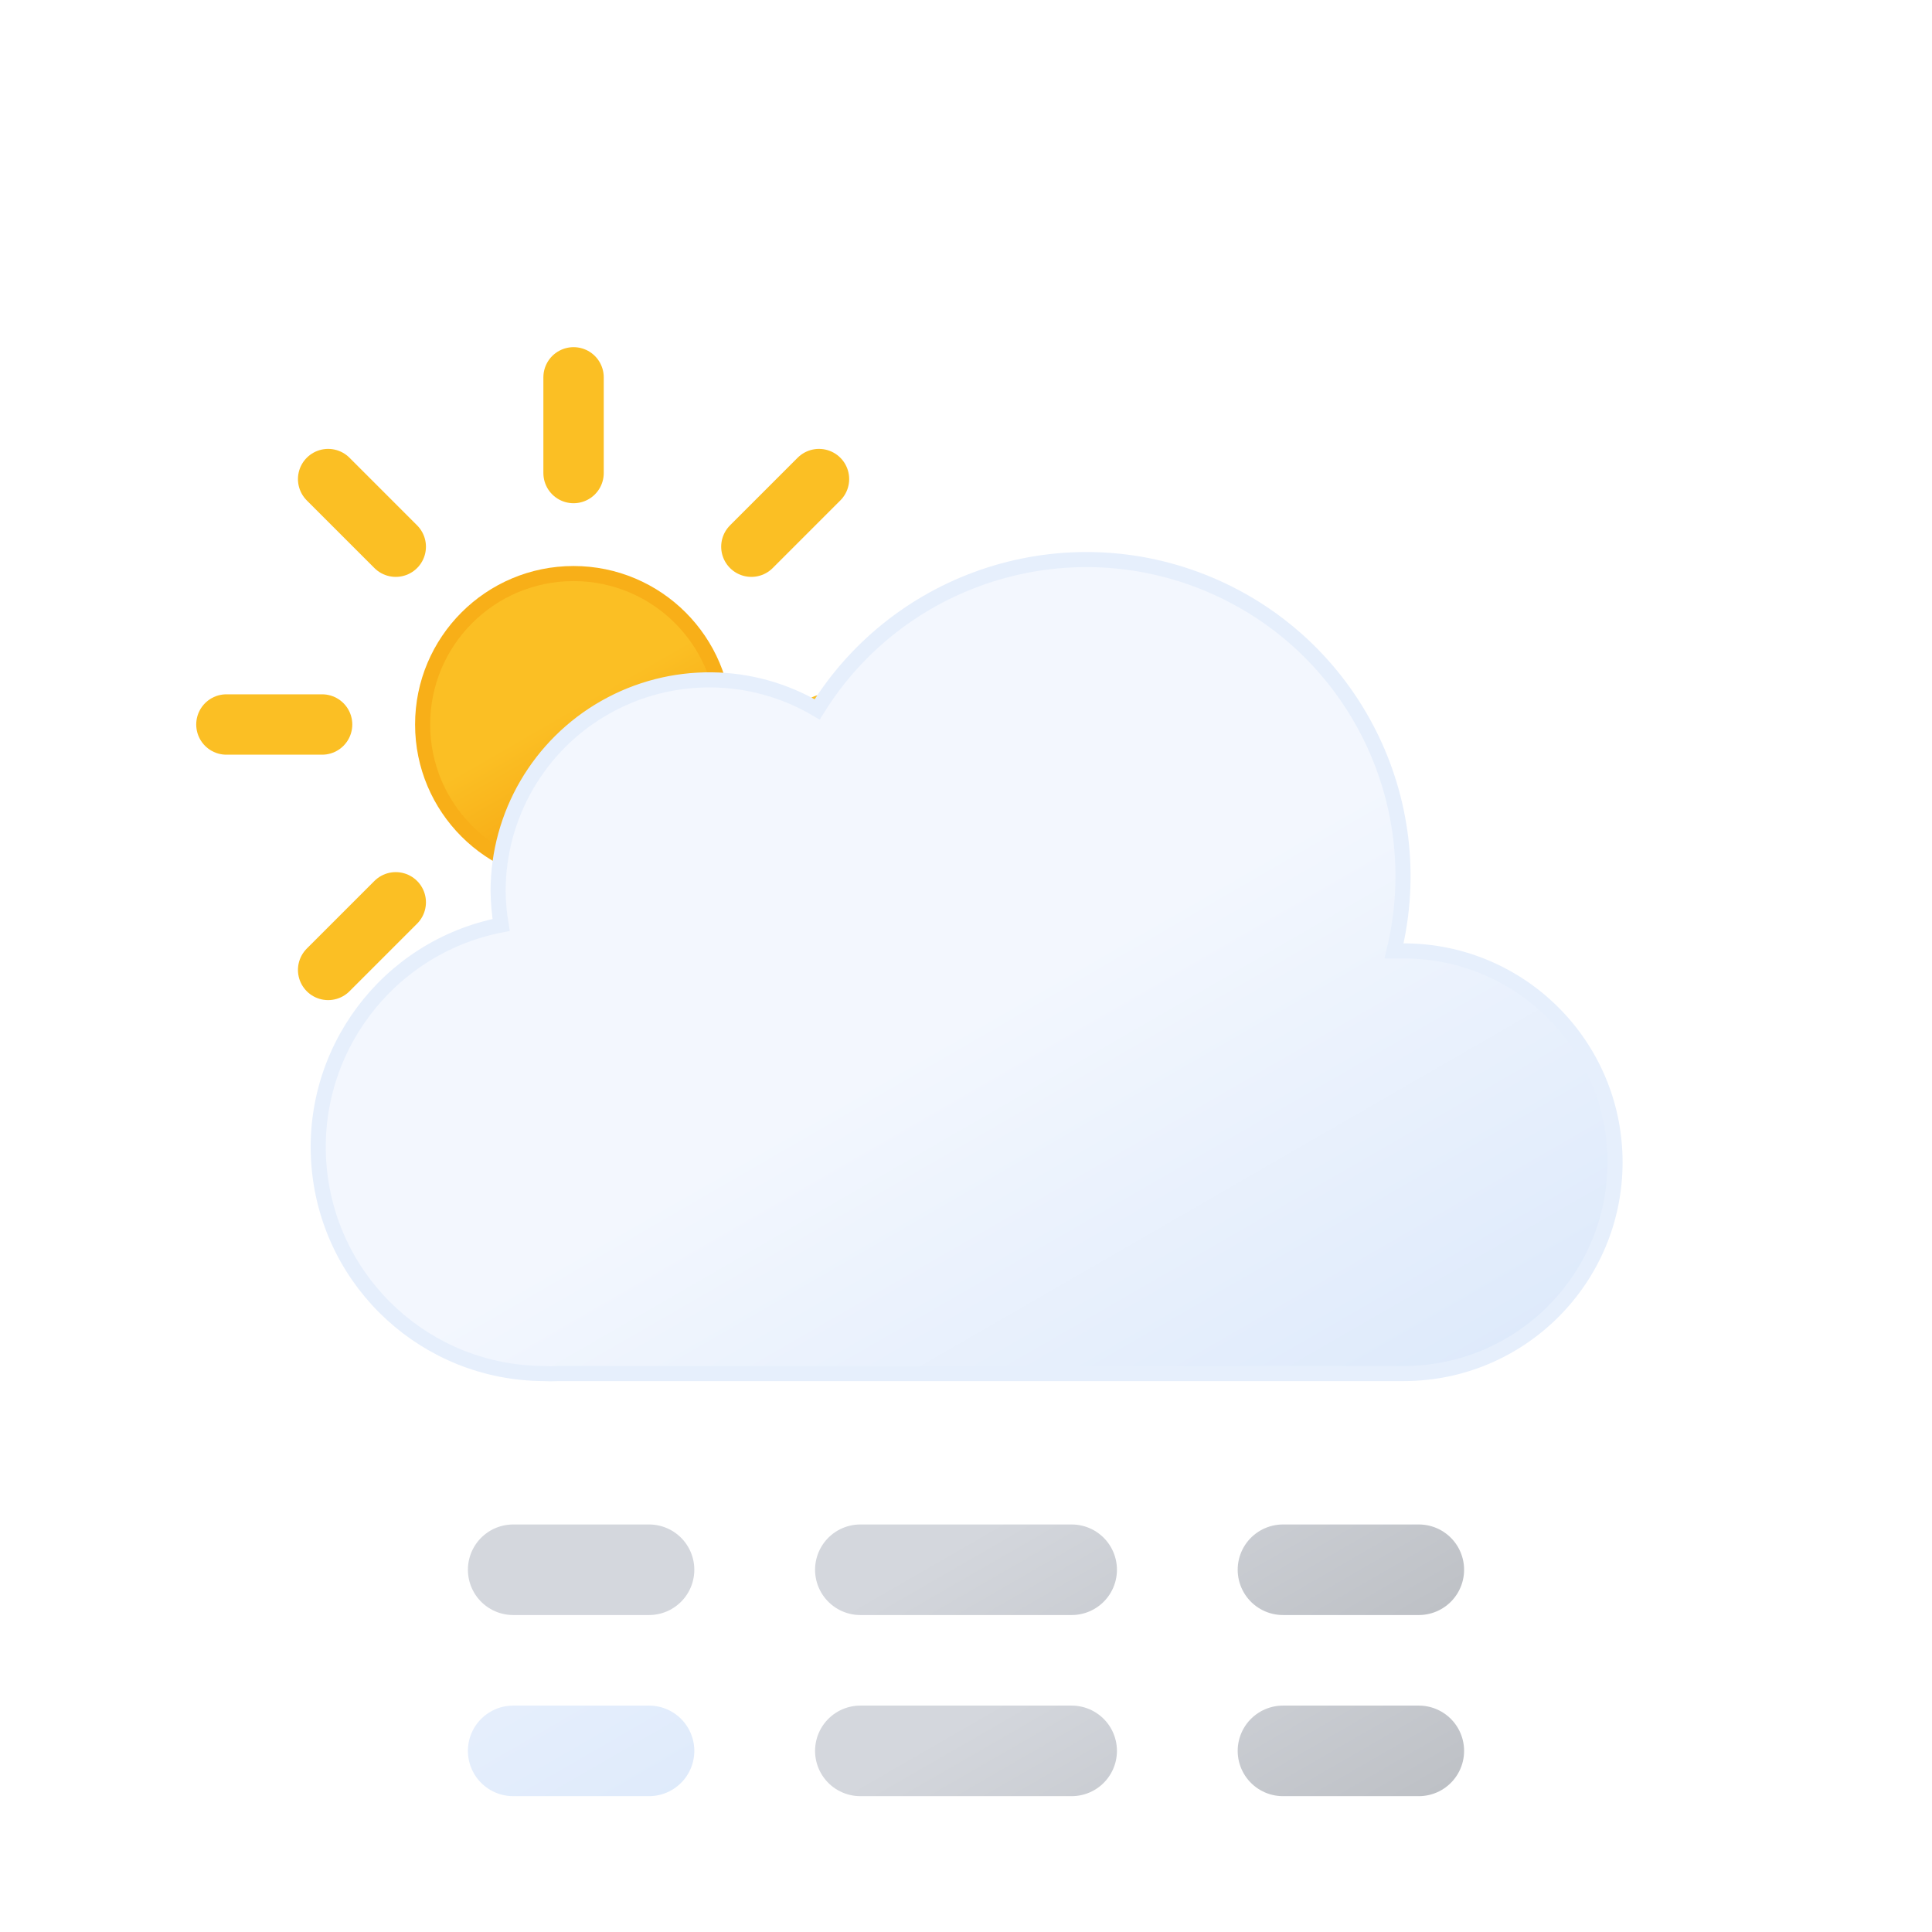
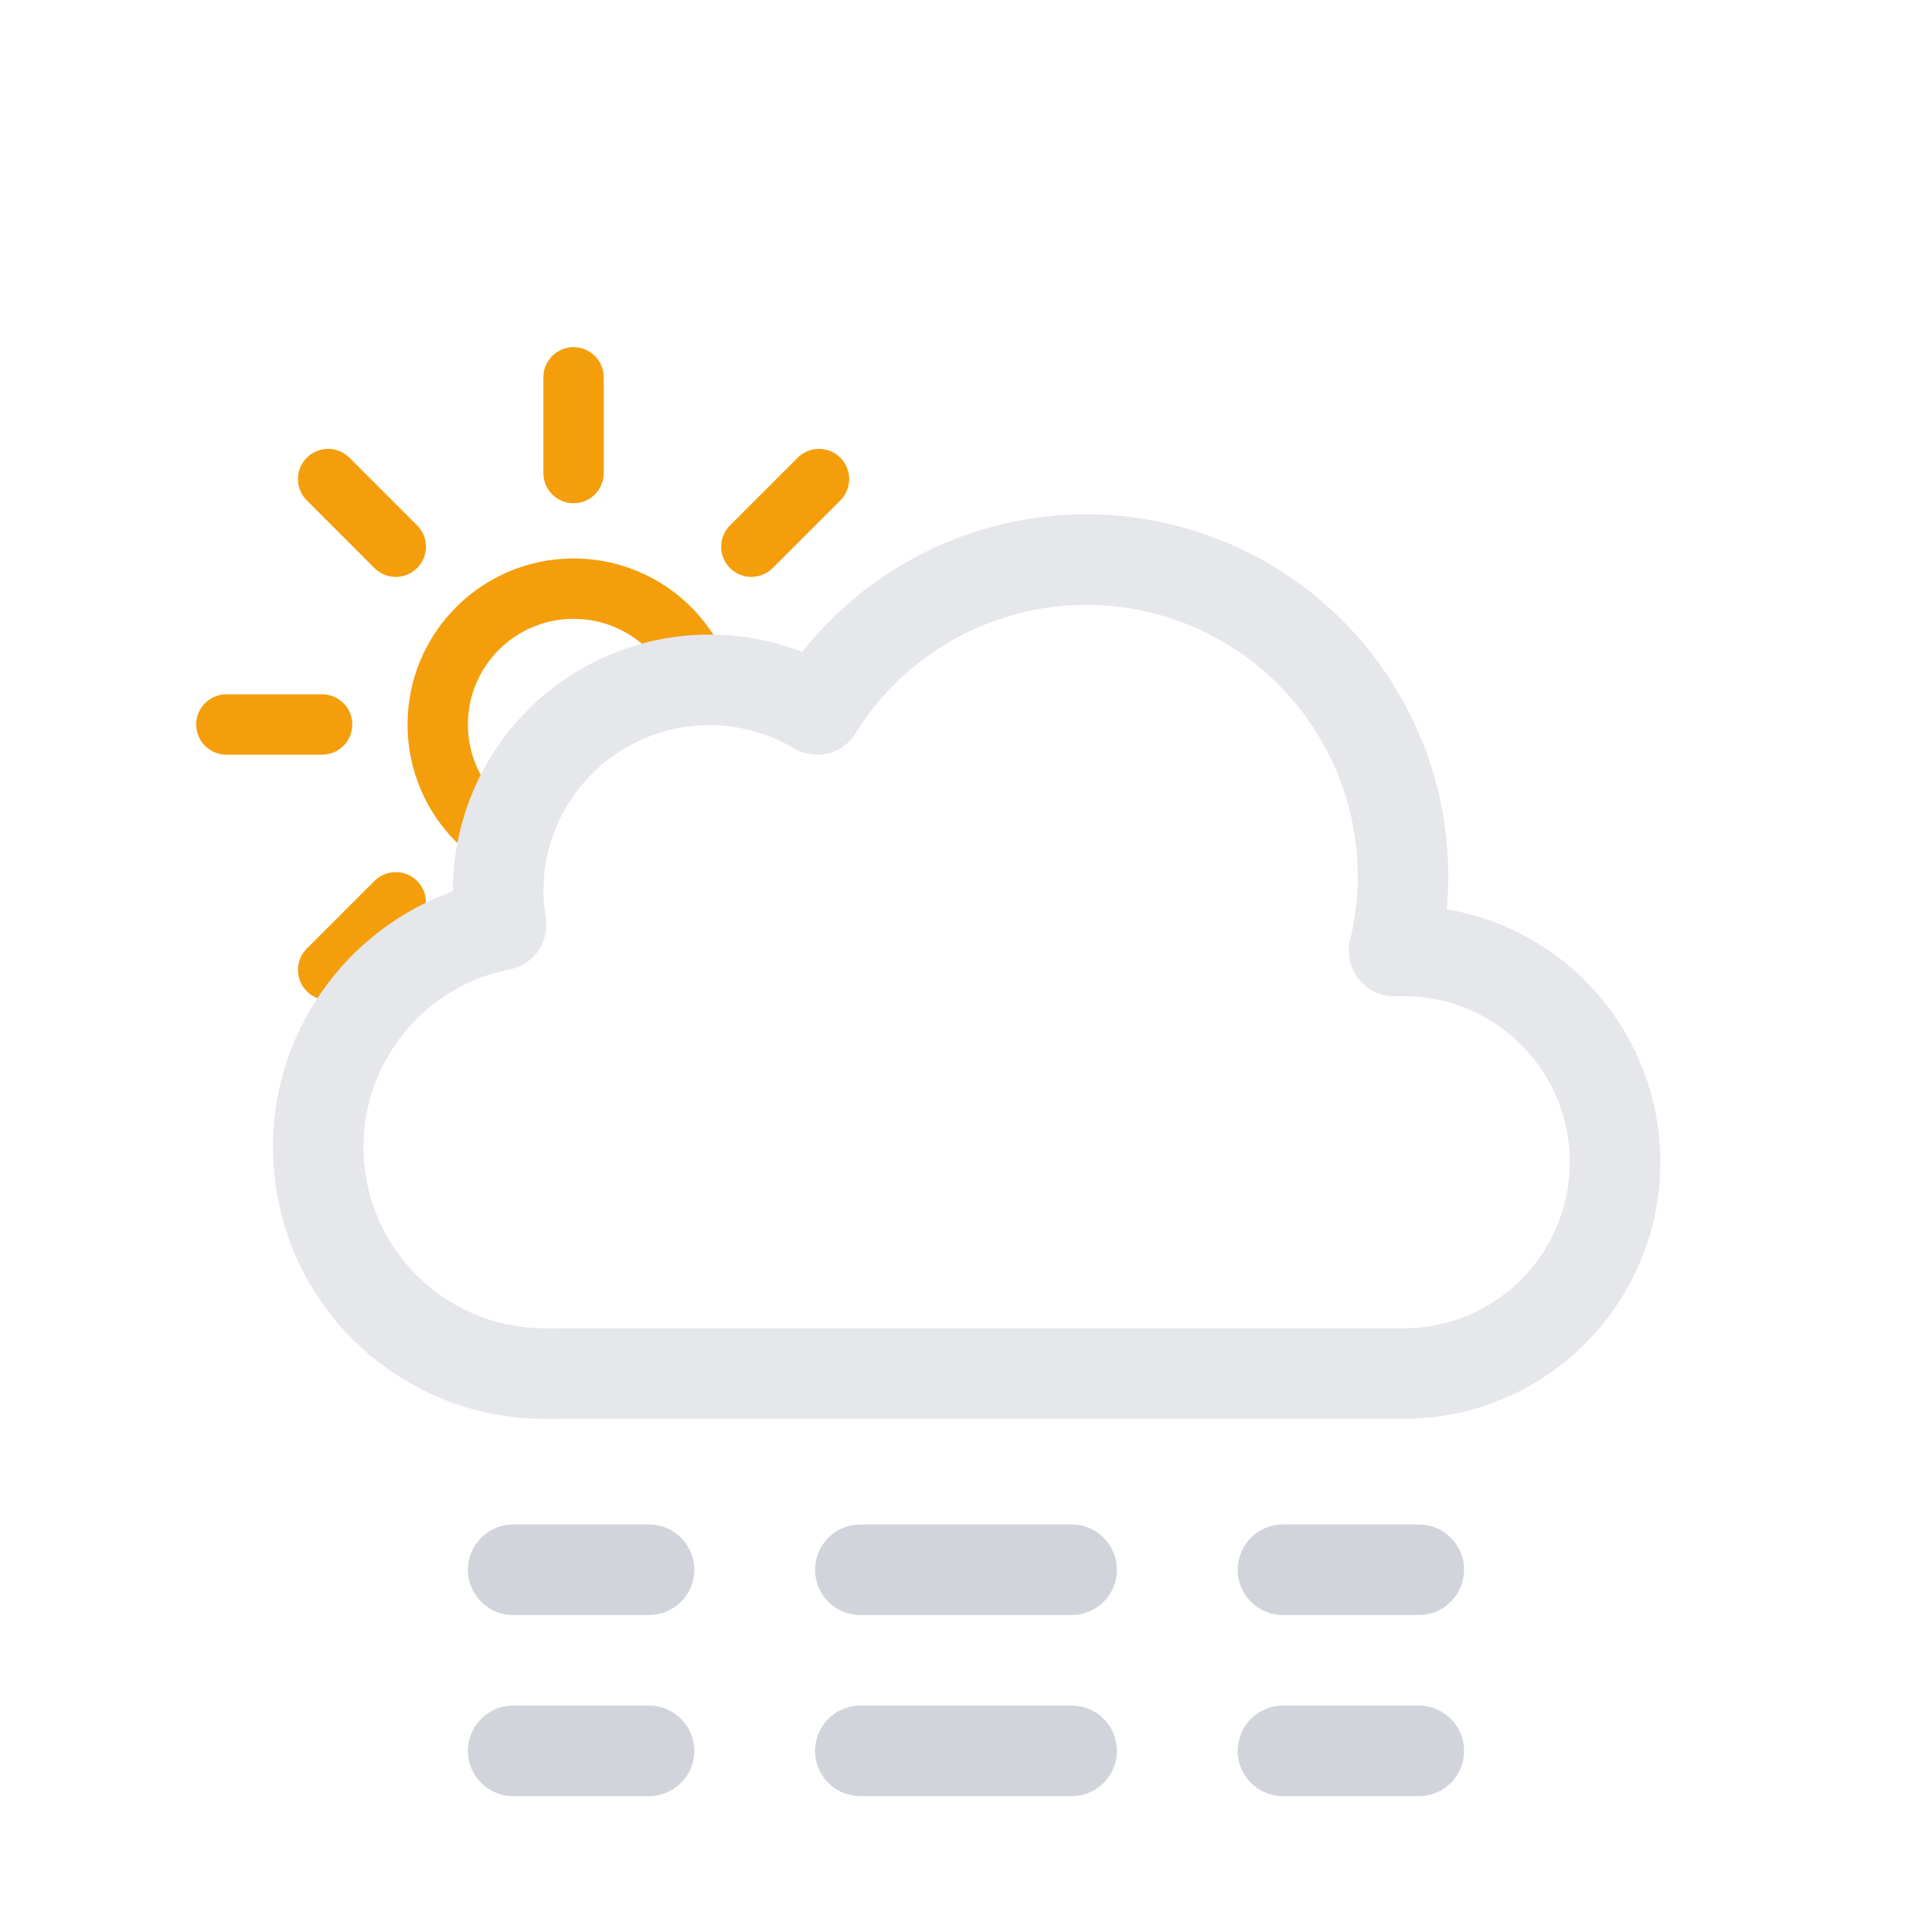
- <svg xmlns="http://www.w3.org/2000/svg" xmlns:xlink="http://www.w3.org/1999/xlink" viewBox="0 0 64 64">
+ <svg xmlns="http://www.w3.org/2000/svg" viewBox="0 0 64 64">
  <defs>
-     <linearGradient id="a" x1="16.5" y1="19.67" x2="21.5" y2="28.33" gradientUnits="userSpaceOnUse">
-       <stop offset="0" stop-color="#fbbf24" />
-       <stop offset="0.45" stop-color="#fbbf24" />
-       <stop offset="1" stop-color="#f59e0b" />
-     </linearGradient>
-     <linearGradient id="b" x1="22.56" y1="21.96" x2="39.2" y2="50.8" gradientUnits="userSpaceOnUse">
-       <stop offset="0" stop-color="#f3f7fe" />
-       <stop offset="0.45" stop-color="#f3f7fe" />
-       <stop offset="1" stop-color="#deeafb" />
-     </linearGradient>
-     <linearGradient id="c" x1="17.94" y1="55.73" x2="26.94" y2="71.32" gradientUnits="userSpaceOnUse">
-       <stop offset="0" stop-color="#d4d7dd" />
-       <stop offset="0.45" stop-color="#d4d7dd" />
-       <stop offset="1" stop-color="#bec1c6" />
-     </linearGradient>
-     <linearGradient id="d" x1="28.81" y1="49.45" x2="37.81" y2="65.04" xlink:href="#c" />
-     <linearGradient id="e" x1="37.06" y1="44.68" x2="46.06" y2="60.27" xlink:href="#c" />
-     <linearGradient id="f" x1="17.94" y1="49.73" x2="26.94" y2="65.32" xlink:href="#c" />
-     <linearGradient id="g" x1="28.81" y1="43.45" x2="37.81" y2="59.04" xlink:href="#c" />
-     <linearGradient id="h" x1="37.06" y1="38.68" x2="46.06" y2="54.27" xlink:href="#c" />
+     <clipPath id="a">
+       <path fill="none" d="M12 35l-5.28-4.21-2-6 1-7 4-5 5-3h6l5 1 3 3L33 20l-6 4h-6l-3 3v4l-4 2-2 2z" />
+     </clipPath>
  </defs>
-   <circle cx="19" cy="24" r="5" stroke="#f8af18" stroke-miterlimit="10" stroke-width="0.5" fill="url(#a)" />
-   <path d="M19,15.67V12.5m0,23V32.33m5.89-14.22,2.24-2.24M10.87,32.13l2.24-2.24m0-11.78-2.24-2.24M27.13,32.13l-2.24-2.24M7.5,24h3.17M30.5,24H27.33" fill="none" stroke="#fbbf24" stroke-linecap="round" stroke-miterlimit="10" stroke-width="2">
-     <animateTransform attributeName="transform" type="rotate" values="0 19 24; 360 19 24" dur="45s" repeatCount="indefinite" />
-   </path>
-   <path d="M46.5,31.5l-.32,0a10.49,10.49,0,0,0-19.11-8,7,7,0,0,0-10.57,6,7.21,7.21,0,0,0,.1,1.14A7.5,7.5,0,0,0,18,45.5a4.19,4.19,0,0,0,.5,0v0h28a7,7,0,0,0,0-14Z" stroke="#e6effc" stroke-miterlimit="10" stroke-width="0.5" fill="url(#b)" />
+   <g clip-path="url(#a)">
+     <g>
+       <path fill="none" stroke="#f59e0b" stroke-linecap="round" stroke-miterlimit="10" stroke-width="2" d="M23.5 24a4.5 4.5 0 11-4.5-4.5 4.49 4.49 0 014.5 4.5zM19 15.67V12.5m0 23v-3.17m5.89-14.22l2.24-2.24M10.87 32.13l2.24-2.24m0-11.78l-2.24-2.24m16.26 16.26l-2.24-2.24M7.5 24h3.17m19.83 0h-3.17" />
+       <animateTransform attributeName="transform" dur="45s" from="0 19 24" repeatCount="indefinite" to="360 19 24" type="rotate" />
+     </g>
+   </g>
+   <path fill="none" stroke="#e5e7eb" stroke-linejoin="round" stroke-width="3" d="M46.5 31.5h-.32a10.49 10.49 0 00-19.11-8 7 7 0 00-10.57 6 7.21 7.21 0 00.1 1.14A7.5 7.5 0 0018 45.5a4.19 4.19 0 00.5 0v0h28a7 7 0 000-14z" />
  <g>
-     <line x1="17" y1="58" x2="21.5" y2="58" fill="none" stroke-linecap="round" stroke-miterlimit="10" stroke-width="3" stroke="url(#b)" />
-     <line x1="28.5" y1="58" x2="39" y2="58" fill="none" stroke-linecap="round" stroke-miterlimit="10" stroke-width="3" stroke-dasharray="7 7" stroke="url(#c)" />
-     <line x1="42.5" y1="58" x2="47" y2="58" fill="none" stroke-linecap="round" stroke-miterlimit="10" stroke-width="3" stroke="url(#d)" />
-     <animateTransform attributeName="transform" type="translate" values="-3 0; 3 0; -3 0" dur="5s" begin="0s" repeatCount="indefinite" />
+     <path fill="none" stroke="#d1d5db" stroke-linecap="round" stroke-miterlimit="10" stroke-width="3" d="M17 58h4.5" />
+     <path fill="none" stroke="#d1d5db" stroke-dasharray="7 7" stroke-linecap="round" stroke-miterlimit="10" stroke-width="3" d="M28.5 58H39" />
+     <path fill="none" stroke="#d1d5db" stroke-linecap="round" stroke-miterlimit="10" stroke-width="3" d="M42.5 58H47" />
+     <animateTransform attributeName="transform" begin="0s" dur="5s" repeatCount="indefinite" type="translate" values="-3 0; 3 0; -3 0" />
  </g>
  <g>
-     <line x1="17" y1="52" x2="21.5" y2="52" fill="none" stroke-linecap="round" stroke-miterlimit="10" stroke-width="3" stroke="url(#e)" />
-     <line x1="28.5" y1="52" x2="39" y2="52" fill="none" stroke-linecap="round" stroke-miterlimit="10" stroke-width="3" stroke-dasharray="7 7" stroke="url(#f)" />
-     <line x1="42.5" y1="52" x2="47" y2="52" fill="none" stroke-linecap="round" stroke-miterlimit="10" stroke-width="3" stroke="url(#g)" />
-     <animateTransform attributeName="transform" type="translate" values="-3 0; 3 0; -3 0" dur="5s" begin="-4s" repeatCount="indefinite" />
+     <path fill="none" stroke="#d1d5db" stroke-linecap="round" stroke-miterlimit="10" stroke-width="3" d="M17 52h4.5" />
+     <path fill="none" stroke="#d1d5db" stroke-dasharray="7 7" stroke-linecap="round" stroke-miterlimit="10" stroke-width="3" d="M28.5 52H39" />
+     <path fill="none" stroke="#d1d5db" stroke-linecap="round" stroke-miterlimit="10" stroke-width="3" d="M42.5 52H47" />
+     <animateTransform attributeName="transform" begin="-4s" dur="5s" repeatCount="indefinite" type="translate" values="-3 0; 3 0; -3 0" />
  </g>
</svg>
